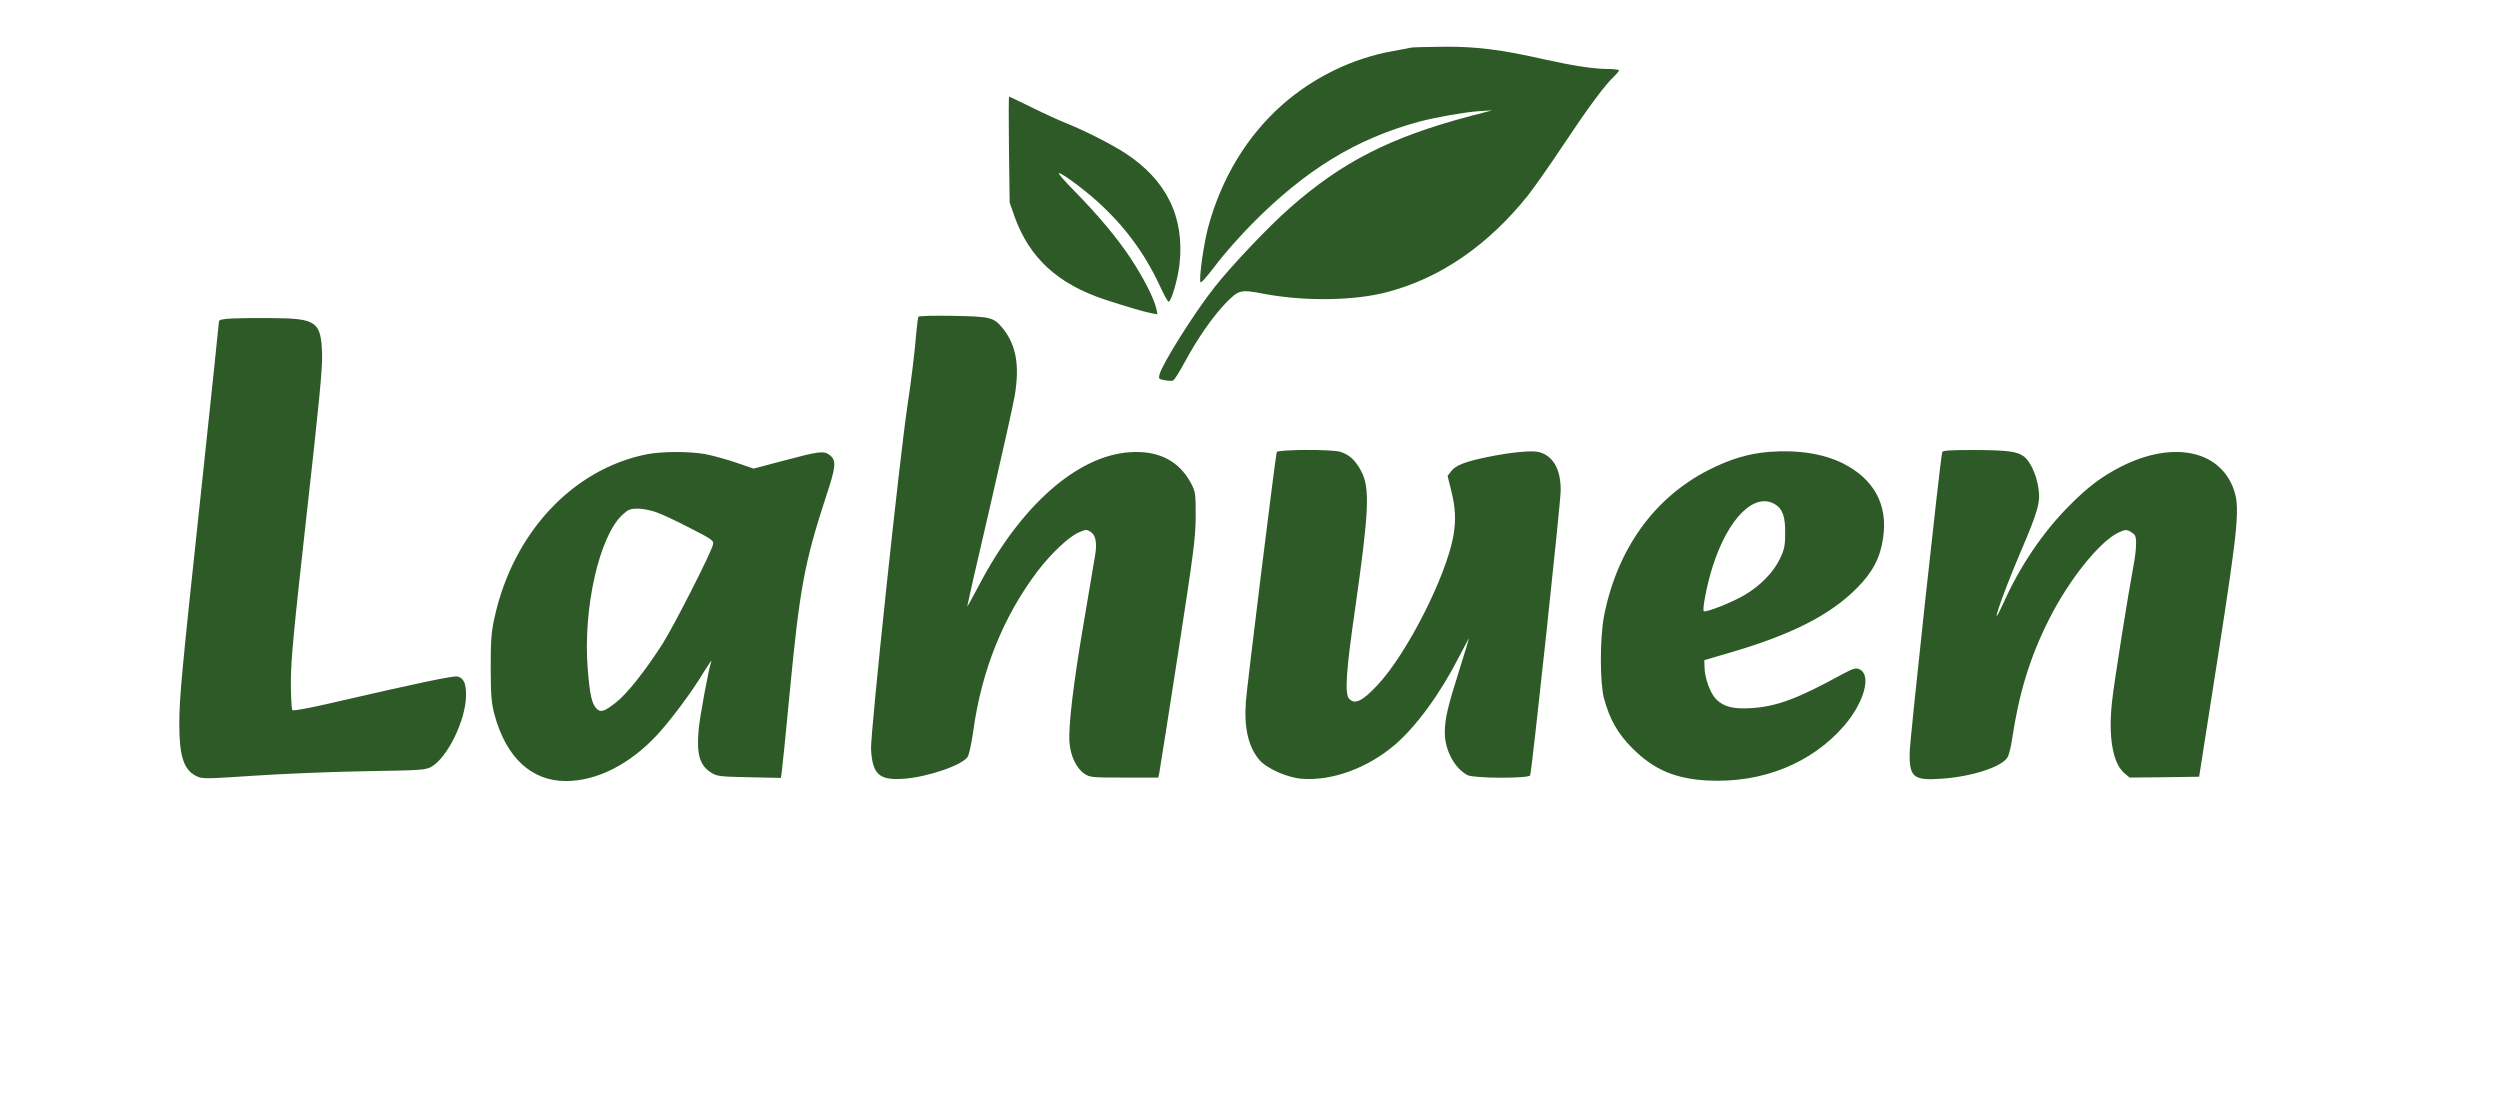
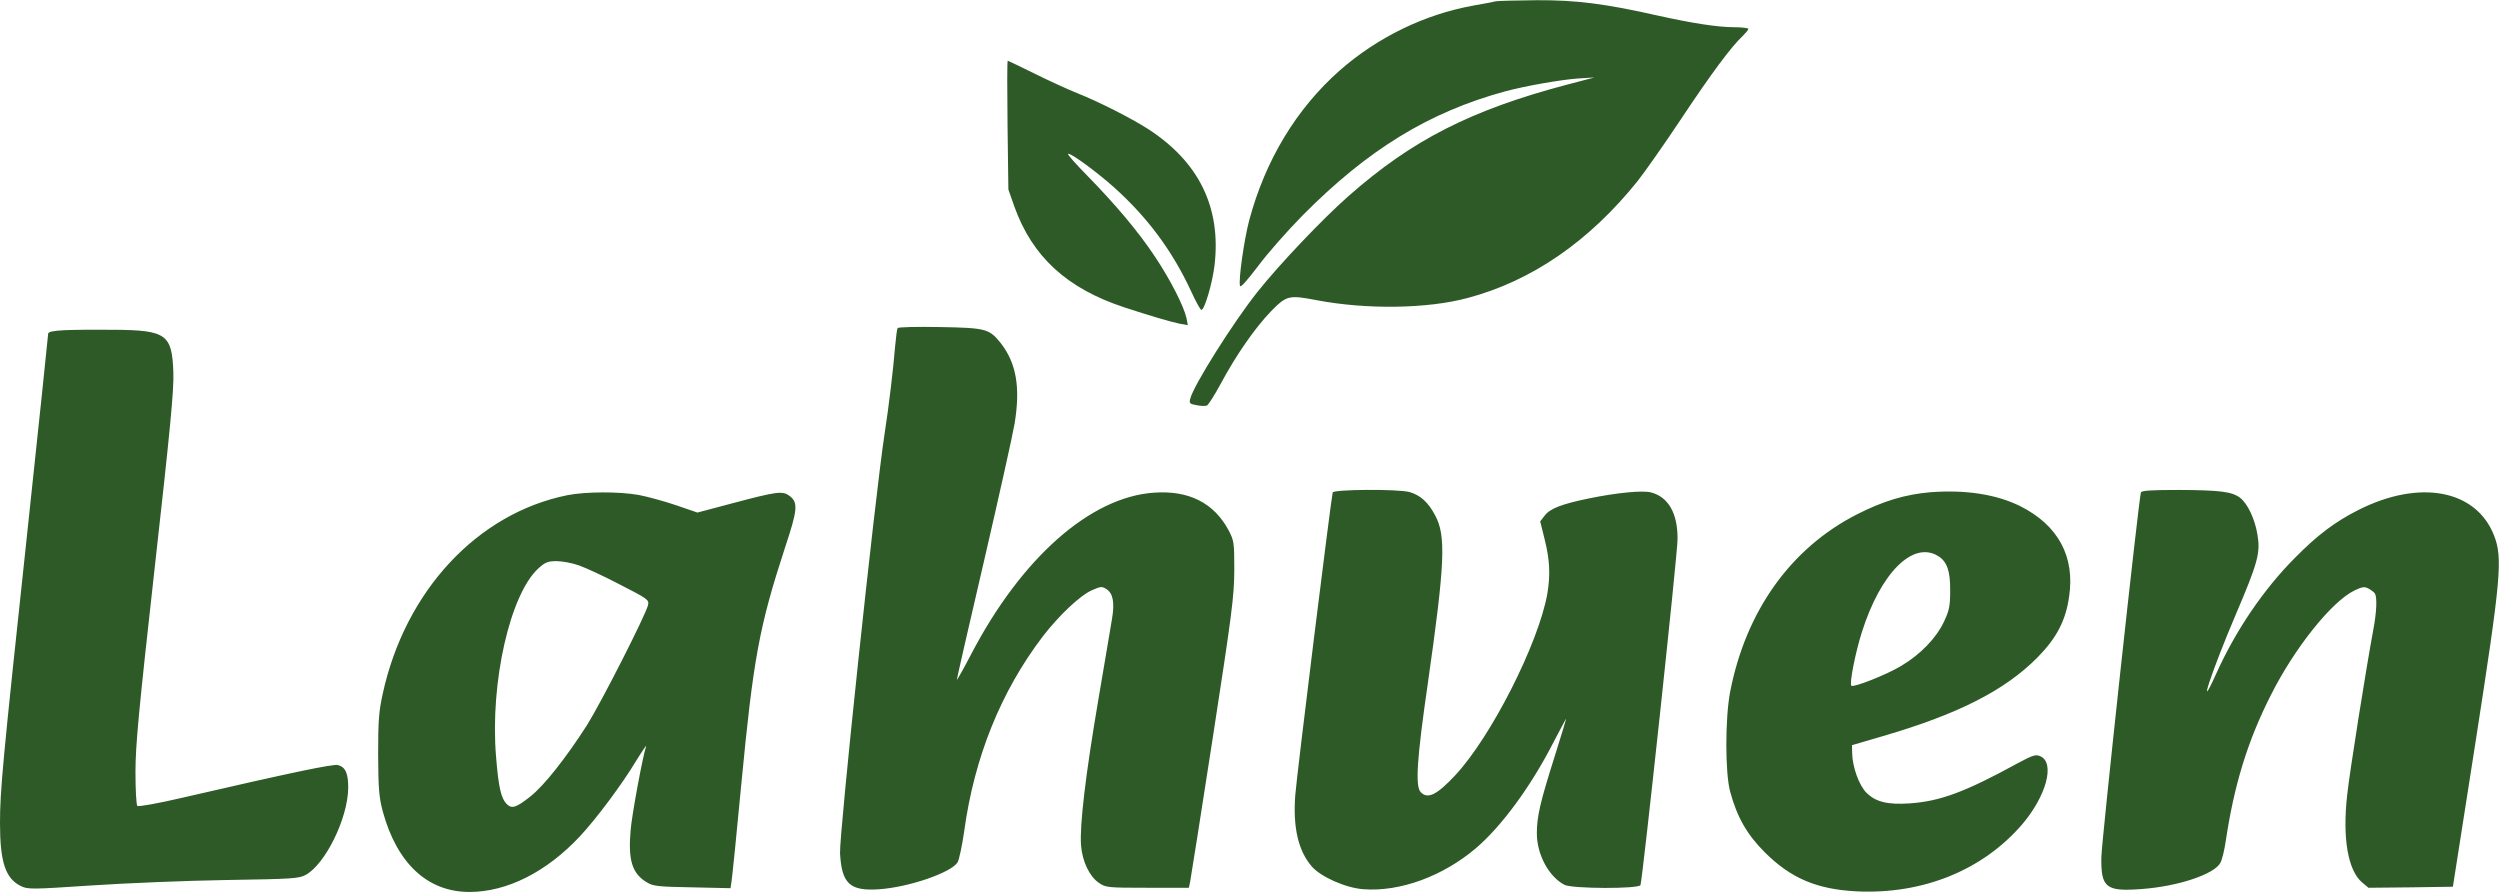
- <svg xmlns="http://www.w3.org/2000/svg" viewBox="300 680 1450 640" preserveAspectRatio="xMidYMid meet">
-   <g transform="translate(0,2000) scale(0.1,-0.1)" fill="#2d5a27" stroke="none">
-     <path d="M11185 12924 c-11 -3 -60 -12 -110 -21 -232 -42 -456 -151 -637 -310 -206 -182 -355 -428 -432 -716 -24 -92 -51 -279 -44 -312 2 -11 30 20 85 92 45 61 141 170 215 245 310 313 603 493 968 592 97 26 263 55 345 61 l80 5 -130 -34 c-461 -122 -741 -265 -1044 -532 -126 -111 -332 -328 -436 -459 -116 -146 -304 -445 -320 -508 -6 -23 -4 -26 29 -32 20 -4 42 -5 50 -2 7 3 37 50 66 104 73 136 163 266 240 346 75 76 84 79 220 53 237 -45 528 -41 720 11 305 81 580 270 811 558 31 39 125 172 208 297 145 218 240 346 295 397 14 14 26 28 26 33 0 4 -30 8 -67 8 -79 0 -200 19 -363 55 -251 57 -393 75 -580 74 -96 -1 -184 -3 -195 -5z M8852 12333 l4 -308 28 -80 c86 -241 252 -393 526 -483 115 -38 224 -70 264 -78 l39 -7 -6 32 c-12 57 -76 183 -152 297 -80 120 -186 246 -328 391 -50 51 -89 95 -86 98 9 8 135 -84 221 -161 160 -144 278 -303 368 -498 22 -48 43 -86 48 -86 15 0 53 129 63 216 31 274 -75 491 -318 648 -81 52 -237 131 -338 171 -38 15 -128 56 -199 91 -71 35 -131 64 -133 64 -3 0 -3 -138 -1 -307z M8327 11363 c-3 -4 -8 -44 -12 -88 -8 -103 -31 -294 -50 -415 -48 -317 -217 -1914 -213 -2005 8 -146 47 -182 188 -172 141 10 342 79 373 128 8 13 22 80 32 149 48 352 175 667 375 930 77 100 178 196 235 221 43 19 48 19 70 5 31 -20 39 -65 26 -141 -5 -33 -35 -206 -65 -385 -62 -363 -90 -604 -83 -697 6 -78 41 -150 86 -180 32 -22 43 -23 232 -23 l197 0 6 28 c3 15 52 324 108 687 92 596 102 674 103 800 0 134 -1 142 -27 192 -70 131 -190 192 -357 180 -304 -21 -633 -312 -873 -772 -37 -71 -68 -126 -68 -121 0 5 58 260 130 568 71 307 137 602 146 656 28 173 8 288 -67 384 -55 68 -70 72 -290 76 -108 2 -199 0 -202 -5z M4348 11353 c-57 -3 -78 -8 -78 -17 0 -8 -45 -436 -100 -952 -118 -1101 -130 -1230 -130 -1386 0 -185 26 -264 100 -300 33 -16 51 -16 335 3 165 11 455 23 645 26 321 5 348 7 381 25 93 52 200 269 202 413 1 70 -13 102 -49 111 -23 6 -219 -35 -739 -155 -115 -27 -214 -45 -219 -40 -5 4 -9 77 -9 161 0 128 15 288 92 978 73 650 92 847 89 930 -6 183 -33 203 -283 205 -88 1 -195 0 -237 -2z M10405 10578 c-7 -22 -173 -1359 -179 -1448 -11 -151 14 -262 78 -337 42 -50 163 -104 248 -110 175 -13 379 62 537 196 124 106 263 296 370 505 34 65 61 116 61 113 0 -3 -25 -84 -55 -180 -70 -221 -85 -287 -85 -367 0 -101 57 -207 132 -246 37 -19 356 -20 363 -1 10 29 177 1580 177 1652 1 122 -43 201 -126 223 -39 11 -163 -1 -295 -28 -132 -27 -189 -49 -214 -83 l-21 -27 22 -89 c24 -97 27 -167 12 -257 -42 -237 -269 -684 -440 -867 -87 -93 -131 -115 -164 -81 -28 27 -19 160 34 525 81 568 87 701 34 798 -33 63 -71 96 -122 111 -56 15 -362 13 -367 -2z M13259 10579 c-119 -10 -225 -42 -349 -105 -317 -161 -532 -462 -607 -849 -24 -127 -24 -385 0 -475 33 -123 81 -206 165 -290 124 -124 248 -177 437 -187 316 -16 604 100 793 320 115 135 158 293 87 325 -22 10 -35 6 -108 -33 -252 -138 -371 -182 -517 -192 -105 -7 -162 7 -206 51 -35 35 -67 123 -68 189 l-1 38 150 44 c356 104 579 217 735 374 92 93 136 177 152 291 29 193 -53 342 -234 433 -114 56 -260 79 -429 66z m38 -305 c42 -26 58 -72 57 -164 0 -74 -4 -95 -30 -150 -37 -78 -112 -156 -205 -211 -68 -41 -227 -104 -237 -94 -10 10 19 157 50 255 90 285 245 439 365 364z M14265 10578 c-11 -36 -188 -1666 -189 -1743 -2 -145 22 -164 193 -151 175 13 348 71 376 126 8 15 19 61 25 102 40 268 104 478 215 697 114 227 291 448 400 501 37 18 48 19 67 9 13 -7 26 -17 30 -23 12 -18 9 -88 -7 -173 -32 -171 -114 -684 -125 -791 -23 -206 4 -360 72 -417 l30 -25 202 2 201 3 108 690 c122 785 131 880 88 989 -86 217 -354 268 -646 121 -113 -57 -197 -120 -307 -232 -149 -150 -282 -347 -374 -552 -95 -210 -21 14 94 284 106 248 118 295 104 379 -12 77 -48 152 -84 179 -39 29 -95 36 -291 37 -134 0 -179 -3 -182 -12z M6750 10565 c-431 -87 -775 -458 -882 -948 -19 -86 -22 -132 -22 -292 1 -163 4 -201 22 -270 68 -249 214 -385 414 -385 179 0 368 95 528 266 79 85 201 248 270 363 29 47 50 77 46 67 -16 -46 -68 -326 -74 -400 -13 -145 7 -209 79 -251 30 -18 56 -20 216 -23 l182 -4 5 34 c3 18 24 224 46 458 58 605 85 754 210 1137 59 177 62 212 23 243 -35 27 -58 24 -280 -35 l-162 -43 -102 35 c-56 19 -136 41 -178 49 -95 17 -255 16 -341 -1z m54 -335 c32 -11 121 -52 197 -92 133 -68 140 -73 134 -98 -12 -49 -224 -466 -292 -574 -100 -156 -205 -289 -270 -340 -68 -54 -89 -60 -113 -36 -27 27 -39 79 -51 228 -29 352 67 775 203 898 32 29 45 34 86 34 27 0 75 -9 106 -20z" />
+ <svg xmlns="http://www.w3.org/2000/svg" viewBox="0 0 1194 426" preserveAspectRatio="xMidYMid meet">
+   <g transform="translate(0,426) scale(0.1,-0.1)" fill="#2d5a27" stroke="none">
+     <path d="M7145 4254 c-11 -3 -60 -12 -110 -21 -232 -42 -456 -151 -637 -310 -206 -182 -355 -428 -432 -716 -24 -92 -51 -279 -44 -312 2 -11 30 20 85 92 45 61 141 170 215 245 310 313 603 493 968 592 97 26 263 55 345 61 l80 5 -130 -34 c-461 -122 -741 -265 -1044 -532 -126 -111 -332 -328 -436 -459 -116 -146 -304 -445 -320 -508 -6 -23 -4 -26 29 -32 20 -4 42 -5 50 -2 7 3 37 50 66 104 73 136 163 266 240 346 75 76 84 79 220 53 237 -45 528 -41 720 11 305 81 580 270 811 558 31 39 125 172 208 297 145 218 240 346 295 397 14 14 26 28 26 33 0 4 -30 8 -67 8 -79 0 -200 19 -363 55 -251 57 -393 75 -580 74 -96 -1 -184 -3 -195 -5z M4812 3663 l4 -308 28 -80 c86 -241 252 -393 526 -483 115 -38 224 -70 264 -78 l39 -7 -6 32 c-12 57 -76 183 -152 297 -80 120 -186 246 -328 391 -50 51 -89 95 -86 98 9 8 135 -84 221 -161 160 -144 278 -303 368 -498 22 -48 43 -86 48 -86 15 0 53 129 63 216 31 274 -75 491 -318 648 -81 52 -237 131 -338 171 -38 15 -128 56 -199 91 -71 35 -131 64 -133 64 -3 0 -3 -138 -1 -307z M4287 2693 c-3 -4 -8 -44 -12 -88 -8 -103 -31 -294 -50 -415 -48 -317 -217 -1914 -213 -2005 8 -146 47 -182 188 -172 141 10 342 79 373 128 8 13 22 80 32 149 48 352 175 667 375 930 77 100 178 196 235 221 43 19 48 19 70 5 31 -20 39 -65 26 -141 -5 -33 -35 -206 -65 -385 -62 -363 -90 -604 -83 -697 6 -78 41 -150 86 -180 32 -22 43 -23 232 -23 l197 0 6 28 c3 15 52 324 108 687 92 596 102 674 103 800 0 134 -1 142 -27 192 -70 131 -190 192 -357 180 -304 -21 -633 -312 -873 -772 -37 -71 -68 -126 -68 -121 0 5 58 260 130 568 71 307 137 602 146 656 28 173 8 288 -67 384 -55 68 -70 72 -290 76 -108 2 -199 0 -202 -5z M308 2683 c-57 -3 -78 -8 -78 -17 0 -8 -45 -436 -100 -952 -118 -1101 -130 -1230 -130 -1386 0 -185 26 -264 100 -300 33 -16 51 -16 335 3 165 11 455 23 645 26 321 5 348 7 381 25 93 52 200 269 202 413 1 70 -13 102 -49 111 -23 6 -219 -35 -739 -155 -115 -27 -214 -45 -219 -40 -5 4 -9 77 -9 161 0 128 15 288 92 978 73 650 92 847 89 930 -6 183 -33 203 -283 205 -88 1 -195 0 -237 -2z M6365 1908 c-7 -22 -173 -1359 -179 -1448 -11 -151 14 -262 78 -337 42 -50 163 -104 248 -110 175 -13 379 62 537 196 124 106 263 296 370 505 34 65 61 116 61 113 0 -3 -25 -84 -55 -180 -70 -221 -85 -287 -85 -367 0 -101 57 -207 132 -246 37 -19 356 -20 363 -1 10 29 177 1580 177 1652 1 122 -43 201 -126 223 -39 11 -163 -1 -295 -28 -132 -27 -189 -49 -214 -83 l-21 -27 22 -89 c24 -97 27 -167 12 -257 -42 -237 -269 -684 -440 -867 -87 -93 -131 -115 -164 -81 -28 27 -19 160 34 525 81 568 87 701 34 798 -33 63 -71 96 -122 111 -56 15 -362 13 -367 -2z M9219 1909 c-119 -10 -225 -42 -349 -105 -317 -161 -532 -462 -607 -849 -24 -127 -24 -385 0 -475 33 -123 81 -206 165 -290 124 -124 248 -177 437 -187 316 -16 604 100 793 320 115 135 158 293 87 325 -22 10 -35 6 -108 -33 -252 -138 -371 -182 -517 -192 -105 -7 -162 7 -206 51 -35 35 -67 123 -68 189 l-1 38 150 44 c356 104 579 217 735 374 92 93 136 177 152 291 29 193 -53 342 -234 433 -114 56 -260 79 -429 66z m38 -305 c42 -26 58 -72 57 -164 0 -74 -4 -95 -30 -150 -37 -78 -112 -156 -205 -211 -68 -41 -227 -104 -237 -94 -10 10 19 157 50 255 90 285 245 439 365 364z M10225 1908 c-11 -36 -188 -1666 -189 -1743 -2 -145 22 -164 193 -151 175 13 348 71 376 126 8 15 19 61 25 102 40 268 104 478 215 697 114 227 291 448 400 501 37 18 48 19 67 9 13 -7 26 -17 30 -23 12 -18 9 -88 -7 -173 -32 -171 -114 -684 -125 -791 -23 -206 4 -360 72 -417 l30 -25 202 2 201 3 108 690 c122 785 131 880 88 989 -86 217 -354 268 -646 121 -113 -57 -197 -120 -307 -232 -149 -150 -282 -347 -374 -552 -95 -210 -21 14 94 284 106 248 118 295 104 379 -12 77 -48 152 -84 179 -39 29 -95 36 -291 37 -134 0 -179 -3 -182 -12z M2710 1895 c-431 -87 -775 -458 -882 -948 -19 -86 -22 -132 -22 -292 1 -163 4 -201 22 -270 68 -249 214 -385 414 -385 179 0 368 95 528 266 79 85 201 248 270 363 29 47 50 77 46 67 -16 -46 -68 -326 -74 -400 -13 -145 7 -209 79 -251 30 -18 56 -20 216 -23 l182 -4 5 34 c3 18 24 224 46 458 58 605 85 754 210 1137 59 177 62 212 23 243 -35 27 -58 24 -280 -35 l-162 -43 -102 35 c-56 19 -136 41 -178 49 -95 17 -255 16 -341 -1z m54 -335 c32 -11 121 -52 197 -92 133 -68 140 -73 134 -98 -12 -49 -224 -466 -292 -574 -100 -156 -205 -289 -270 -340 -68 -54 -89 -60 -113 -36 -27 27 -39 79 -51 228 -29 352 67 775 203 898 32 29 45 34 86 34 27 0 75 -9 106 -20z" />
  </g>
</svg>
